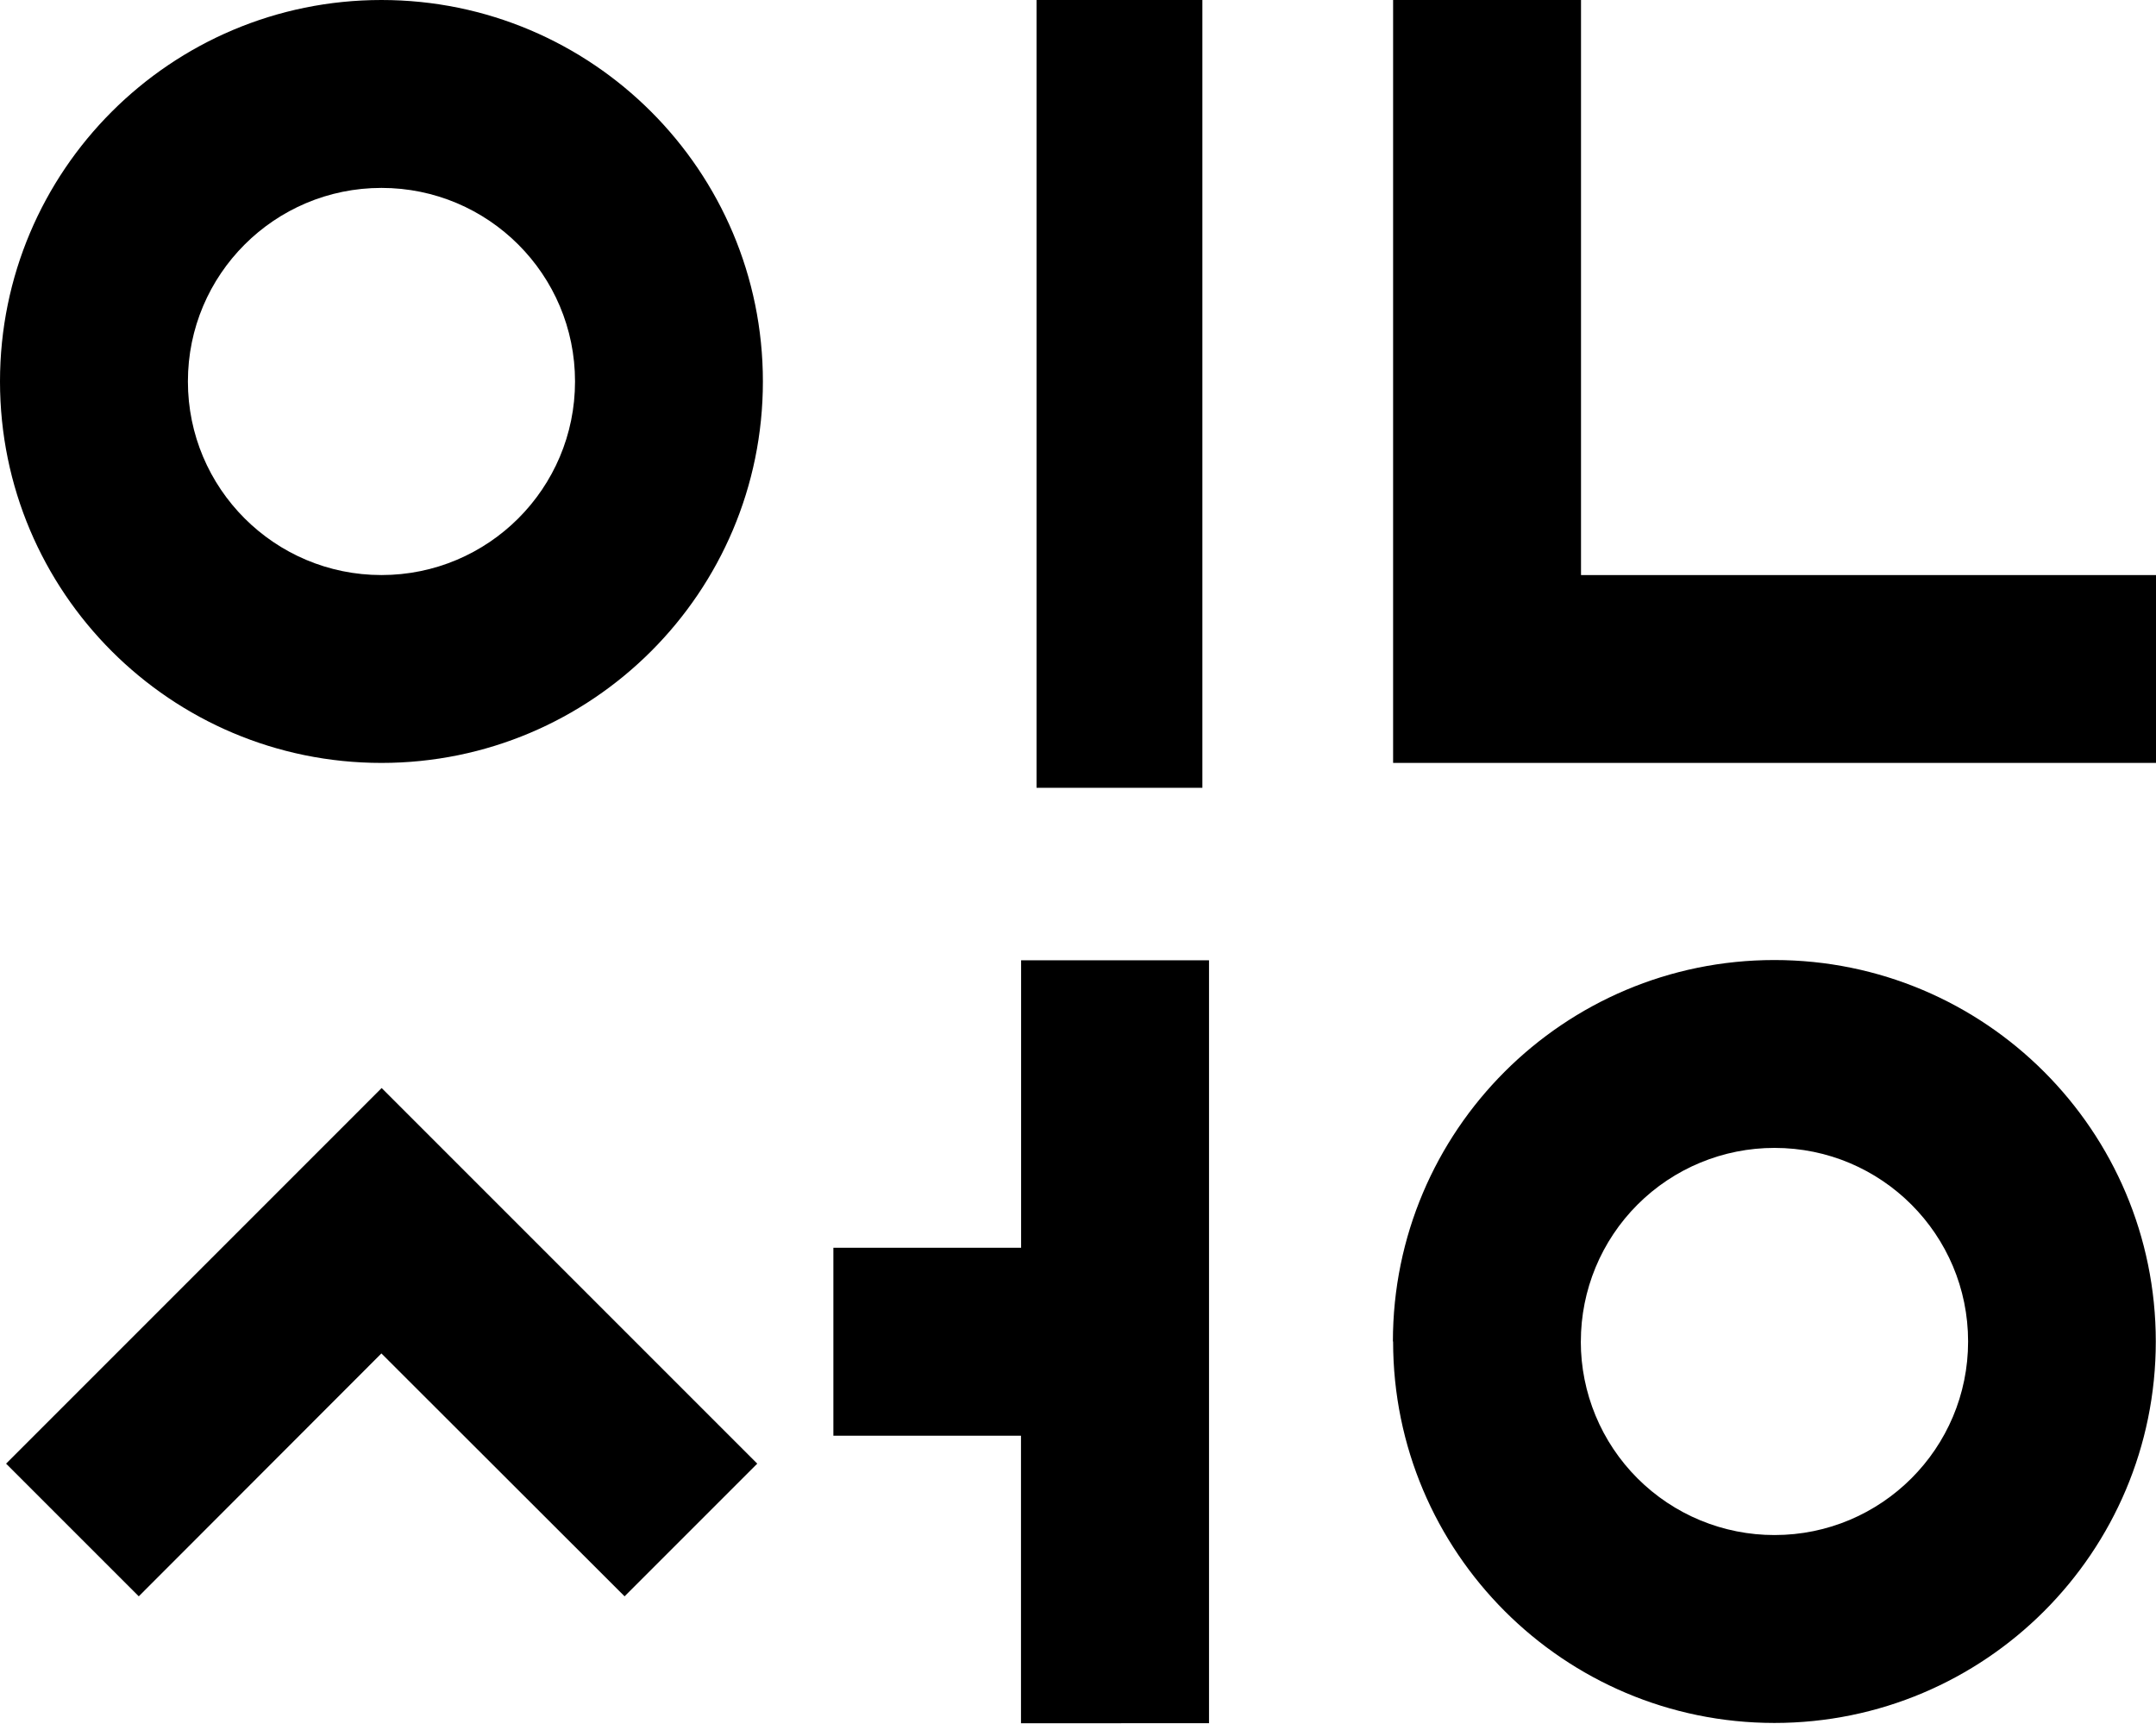
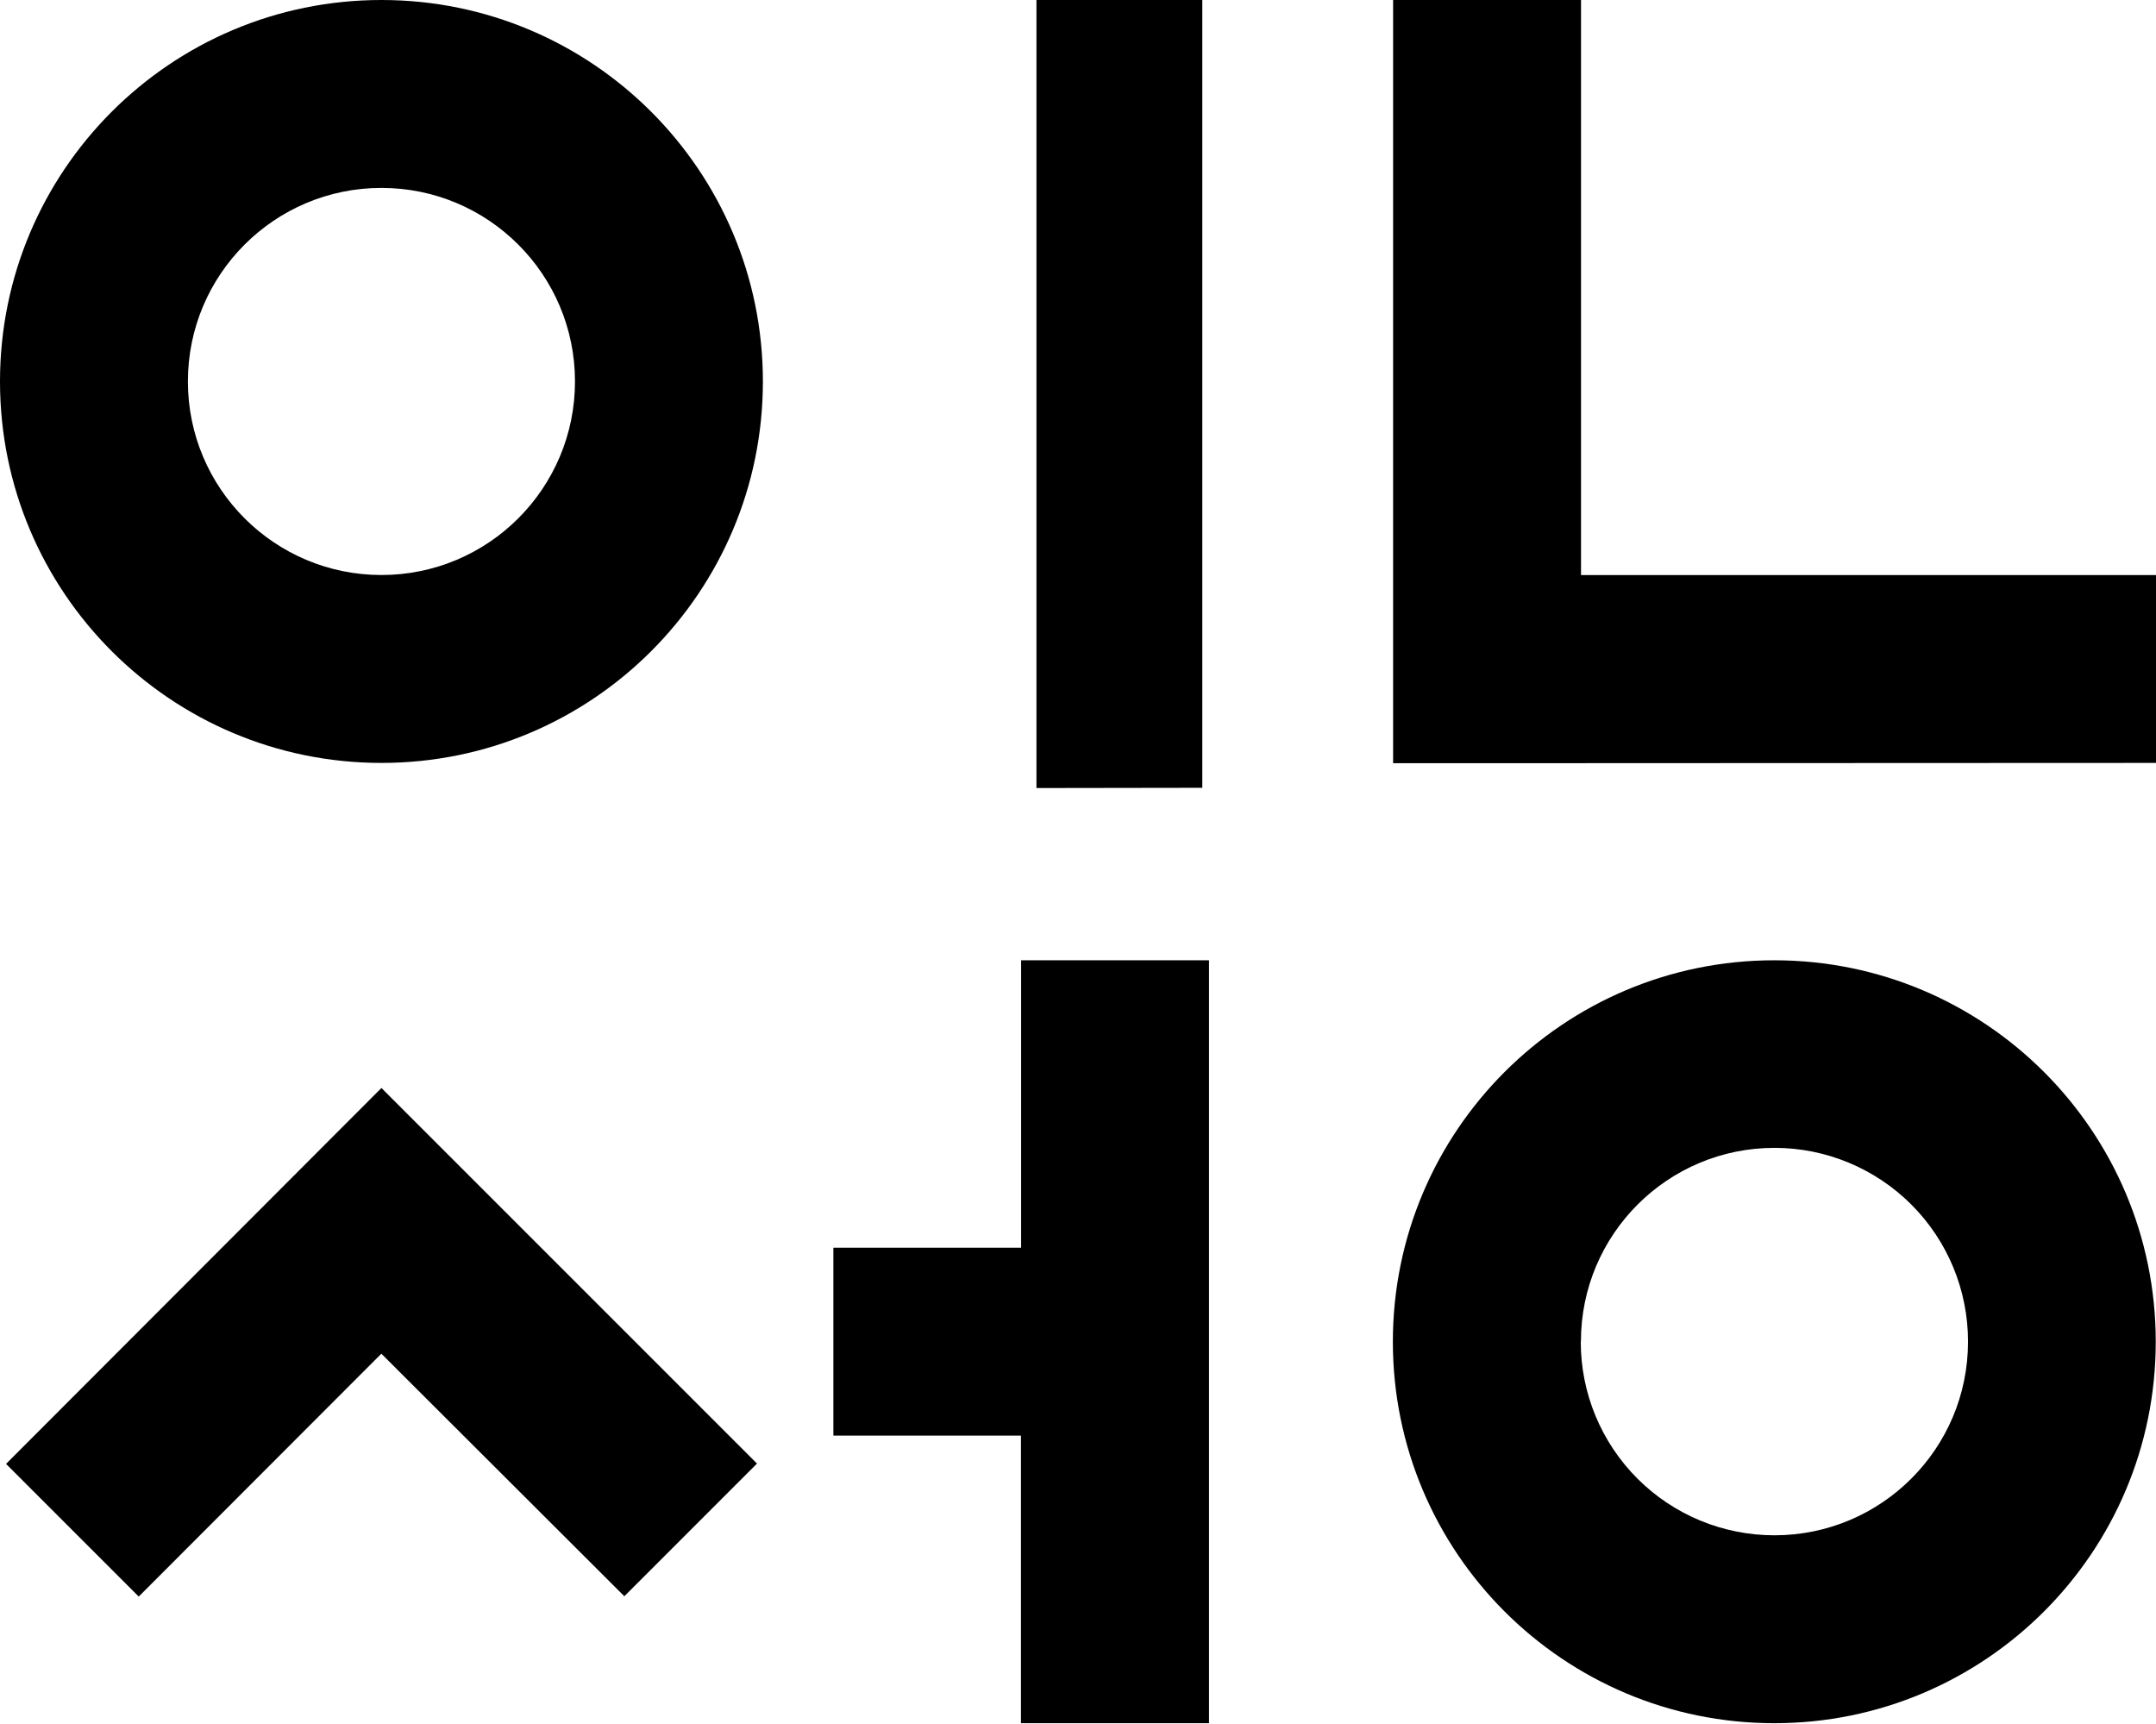
- <svg width="52" height="41.561" viewBox="0 0 52 41.561">
-   <path d="M-70.375-26.439v-6.935H-74.9v-4.532h4.528V-44.84h4.532v18.4Zm8.97-9.207a9.2,9.2,0,0,1,9.2-9.2,9.2,9.2,0,0,1,9.2,9.2,9.2,9.2,0,0,1-9.2,9.2A9.2,9.2,0,0,1-61.4-35.646Zm4.532,0A4.668,4.668,0,0,0-52.2-30.978a4.668,4.668,0,0,0,4.668-4.668A4.668,4.668,0,0,0-52.2-40.315,4.668,4.668,0,0,0-56.872-35.646Zm-28.928.288L-91.653-29.5l-3.2-3.2,9.058-9.059,9.059,9.059-3.2,3.2ZM-70-49V-68h4v19Zm13.132-.6H-61.4V-68h4.532v13.869H-43V-49.6ZM-95-58.8A9.2,9.2,0,0,1-85.8-68a9.2,9.2,0,0,1,9.2,9.2,9.2,9.2,0,0,1-9.2,9.2A9.2,9.2,0,0,1-95-58.8Zm4.532,0A4.668,4.668,0,0,0-85.8-54.131,4.668,4.668,0,0,0-81.131-58.8,4.668,4.668,0,0,0-85.8-63.468,4.668,4.668,0,0,0-90.468-58.8Z" transform="translate(95 68)" />
+ <svg xmlns="http://www.w3.org/2000/svg" width="26" height="20.781" viewBox="0 0 26 20.781">
+   <path id="logo" d="M-82.688-47.22v-3.468H-84.95v-2.266h2.264V-56.42h2.266v9.2Zm4.485-4.6a4.6,4.6,0,0,1,4.6-4.6,4.6,4.6,0,0,1,4.6,4.6,4.6,4.6,0,0,1-4.6,4.6,4.6,4.6,0,0,1-4.6-4.6Zm2.266,0a2.334,2.334,0,0,0,.684,1.651,2.334,2.334,0,0,0,1.652.683,2.334,2.334,0,0,0,2.334-2.334A2.334,2.334,0,0,0-73.6-54.158a2.334,2.334,0,0,0-2.335,2.334Zm-14.464.144-2.926,2.929-1.6-1.6L-90.4-54.88l4.529,4.529-1.6,1.6Zm7.9-6.821V-68h2v9.5Zm6.566-.3H-78.2V-68h2.266v6.935H-69V-58.8ZM-95-63.4A4.6,4.6,0,0,1-90.4-68a4.6,4.6,0,0,1,4.6,4.6,4.6,4.6,0,0,1-4.6,4.6A4.6,4.6,0,0,1-95-63.4Zm2.266,0A2.334,2.334,0,0,0-90.4-61.066,2.334,2.334,0,0,0-88.066-63.4,2.334,2.334,0,0,0-90.4-65.734,2.334,2.334,0,0,0-92.734-63.4Z" transform="translate(95 68)" />
</svg>
